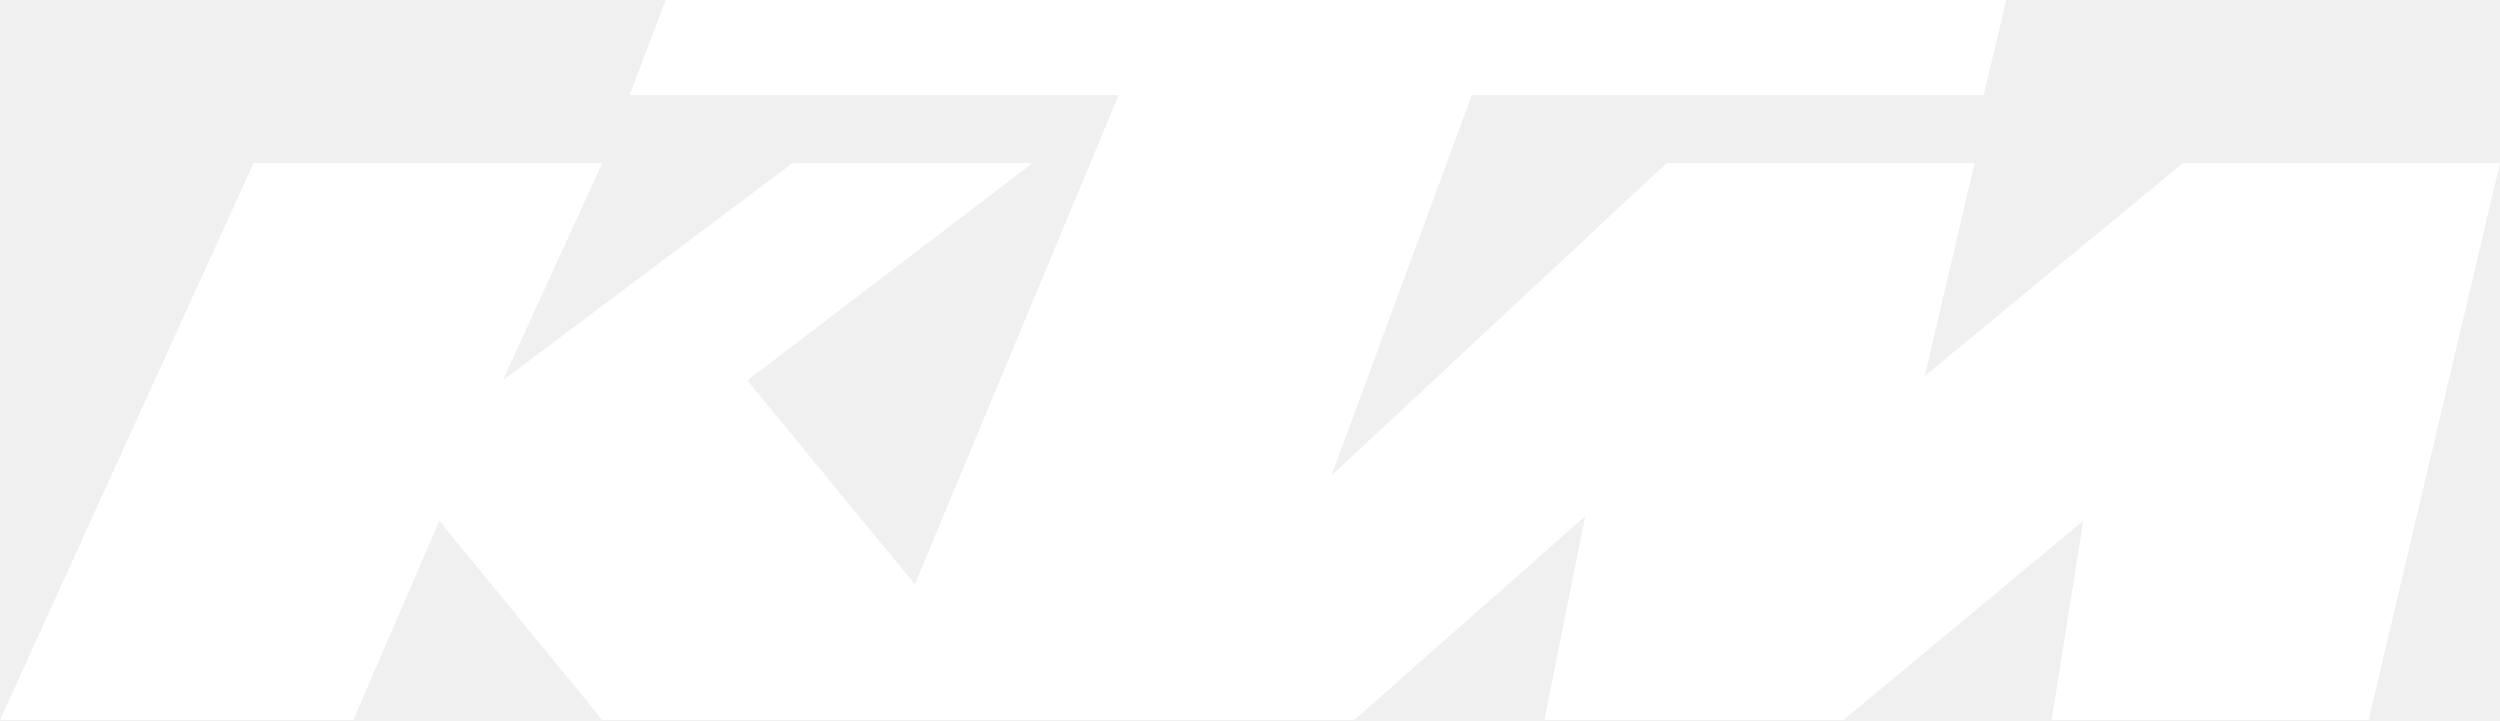
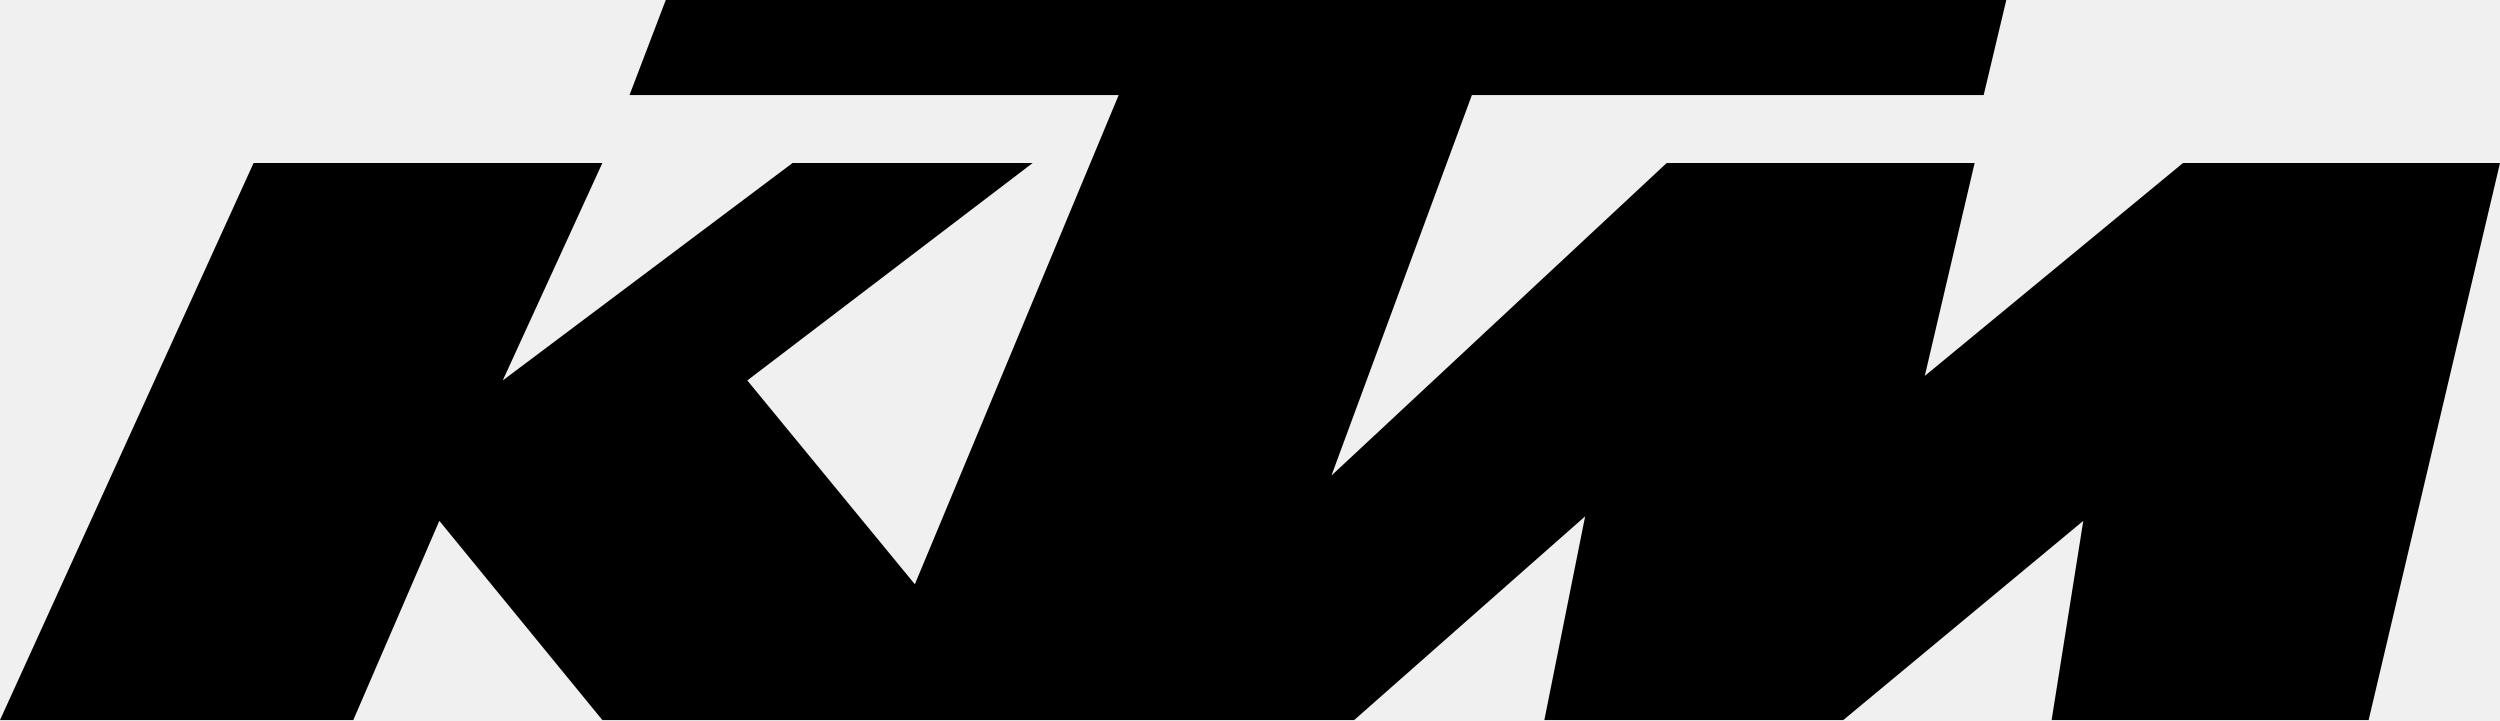
<svg xmlns="http://www.w3.org/2000/svg" viewBox="0 0 265.29 76.41">
  <g data-name="Capa 2">
-     <path fill="#fff" fill-rule="evenodd" d="M0 76.41h37.49l9.13-21.14 17.3 21.14h79.78l24.51-21.62-4.33 21.62h31.72l25.47-21.14-3.36 21.14h33.64l13.94-59.11h-33.64l-27.4 22.59 5.29-22.59h-32.68l-35.57 33.16 14.9-40.37h54.31L212.9 0H70.65L66.8 10.09h51.91L97.08 62 79.3 40.37l30.28-23.07H84.1L53.35 40.37 63.92 17.3H26.91L0 76.41z" data-name="Layer 1" />
+     <path fill="#000" fill-rule="evenodd" d="M0 76.41h37.49l9.13-21.14 17.3 21.14h79.78l24.51-21.62-4.33 21.62h31.72l25.47-21.14-3.36 21.14h33.64l13.94-59.11h-33.64l-27.4 22.59 5.29-22.59h-32.68l-35.57 33.16 14.9-40.37h54.31L212.9 0H70.65L66.8 10.09h51.91L97.08 62 79.3 40.37l30.28-23.07H84.1L53.35 40.37 63.92 17.3H26.91L0 76.41z" data-name="Layer 1" />
  </g>
</svg>
